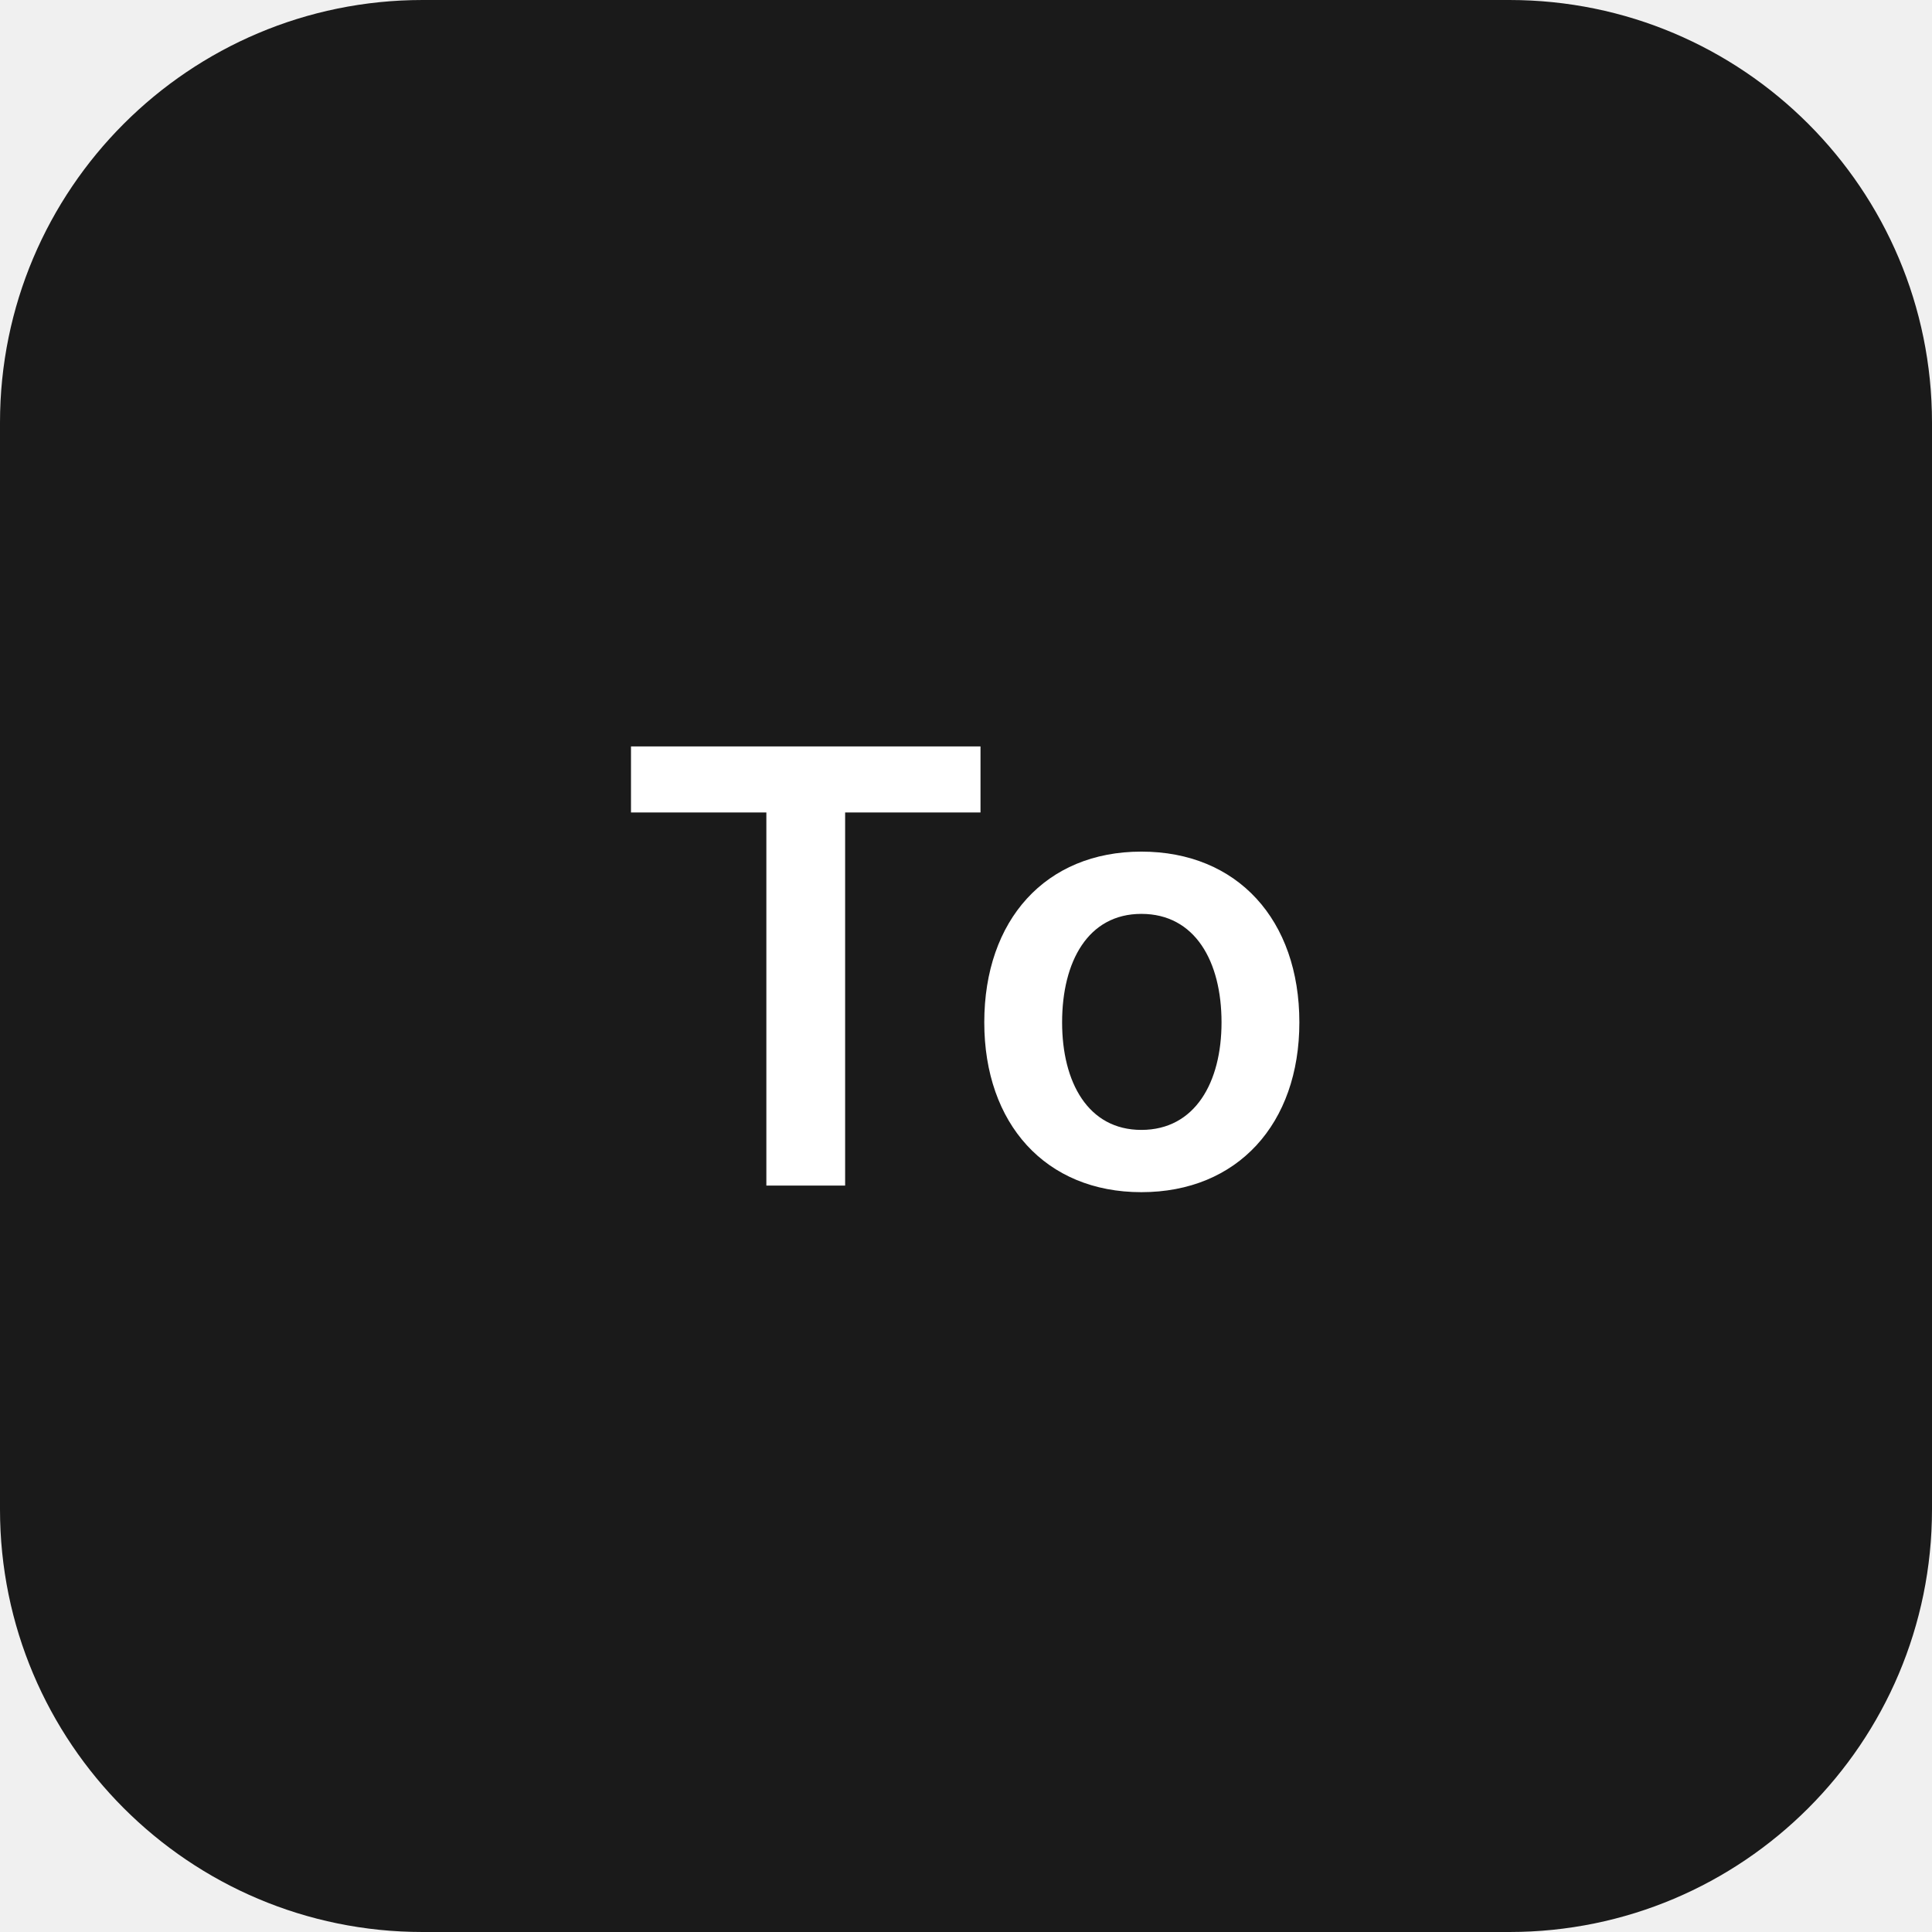
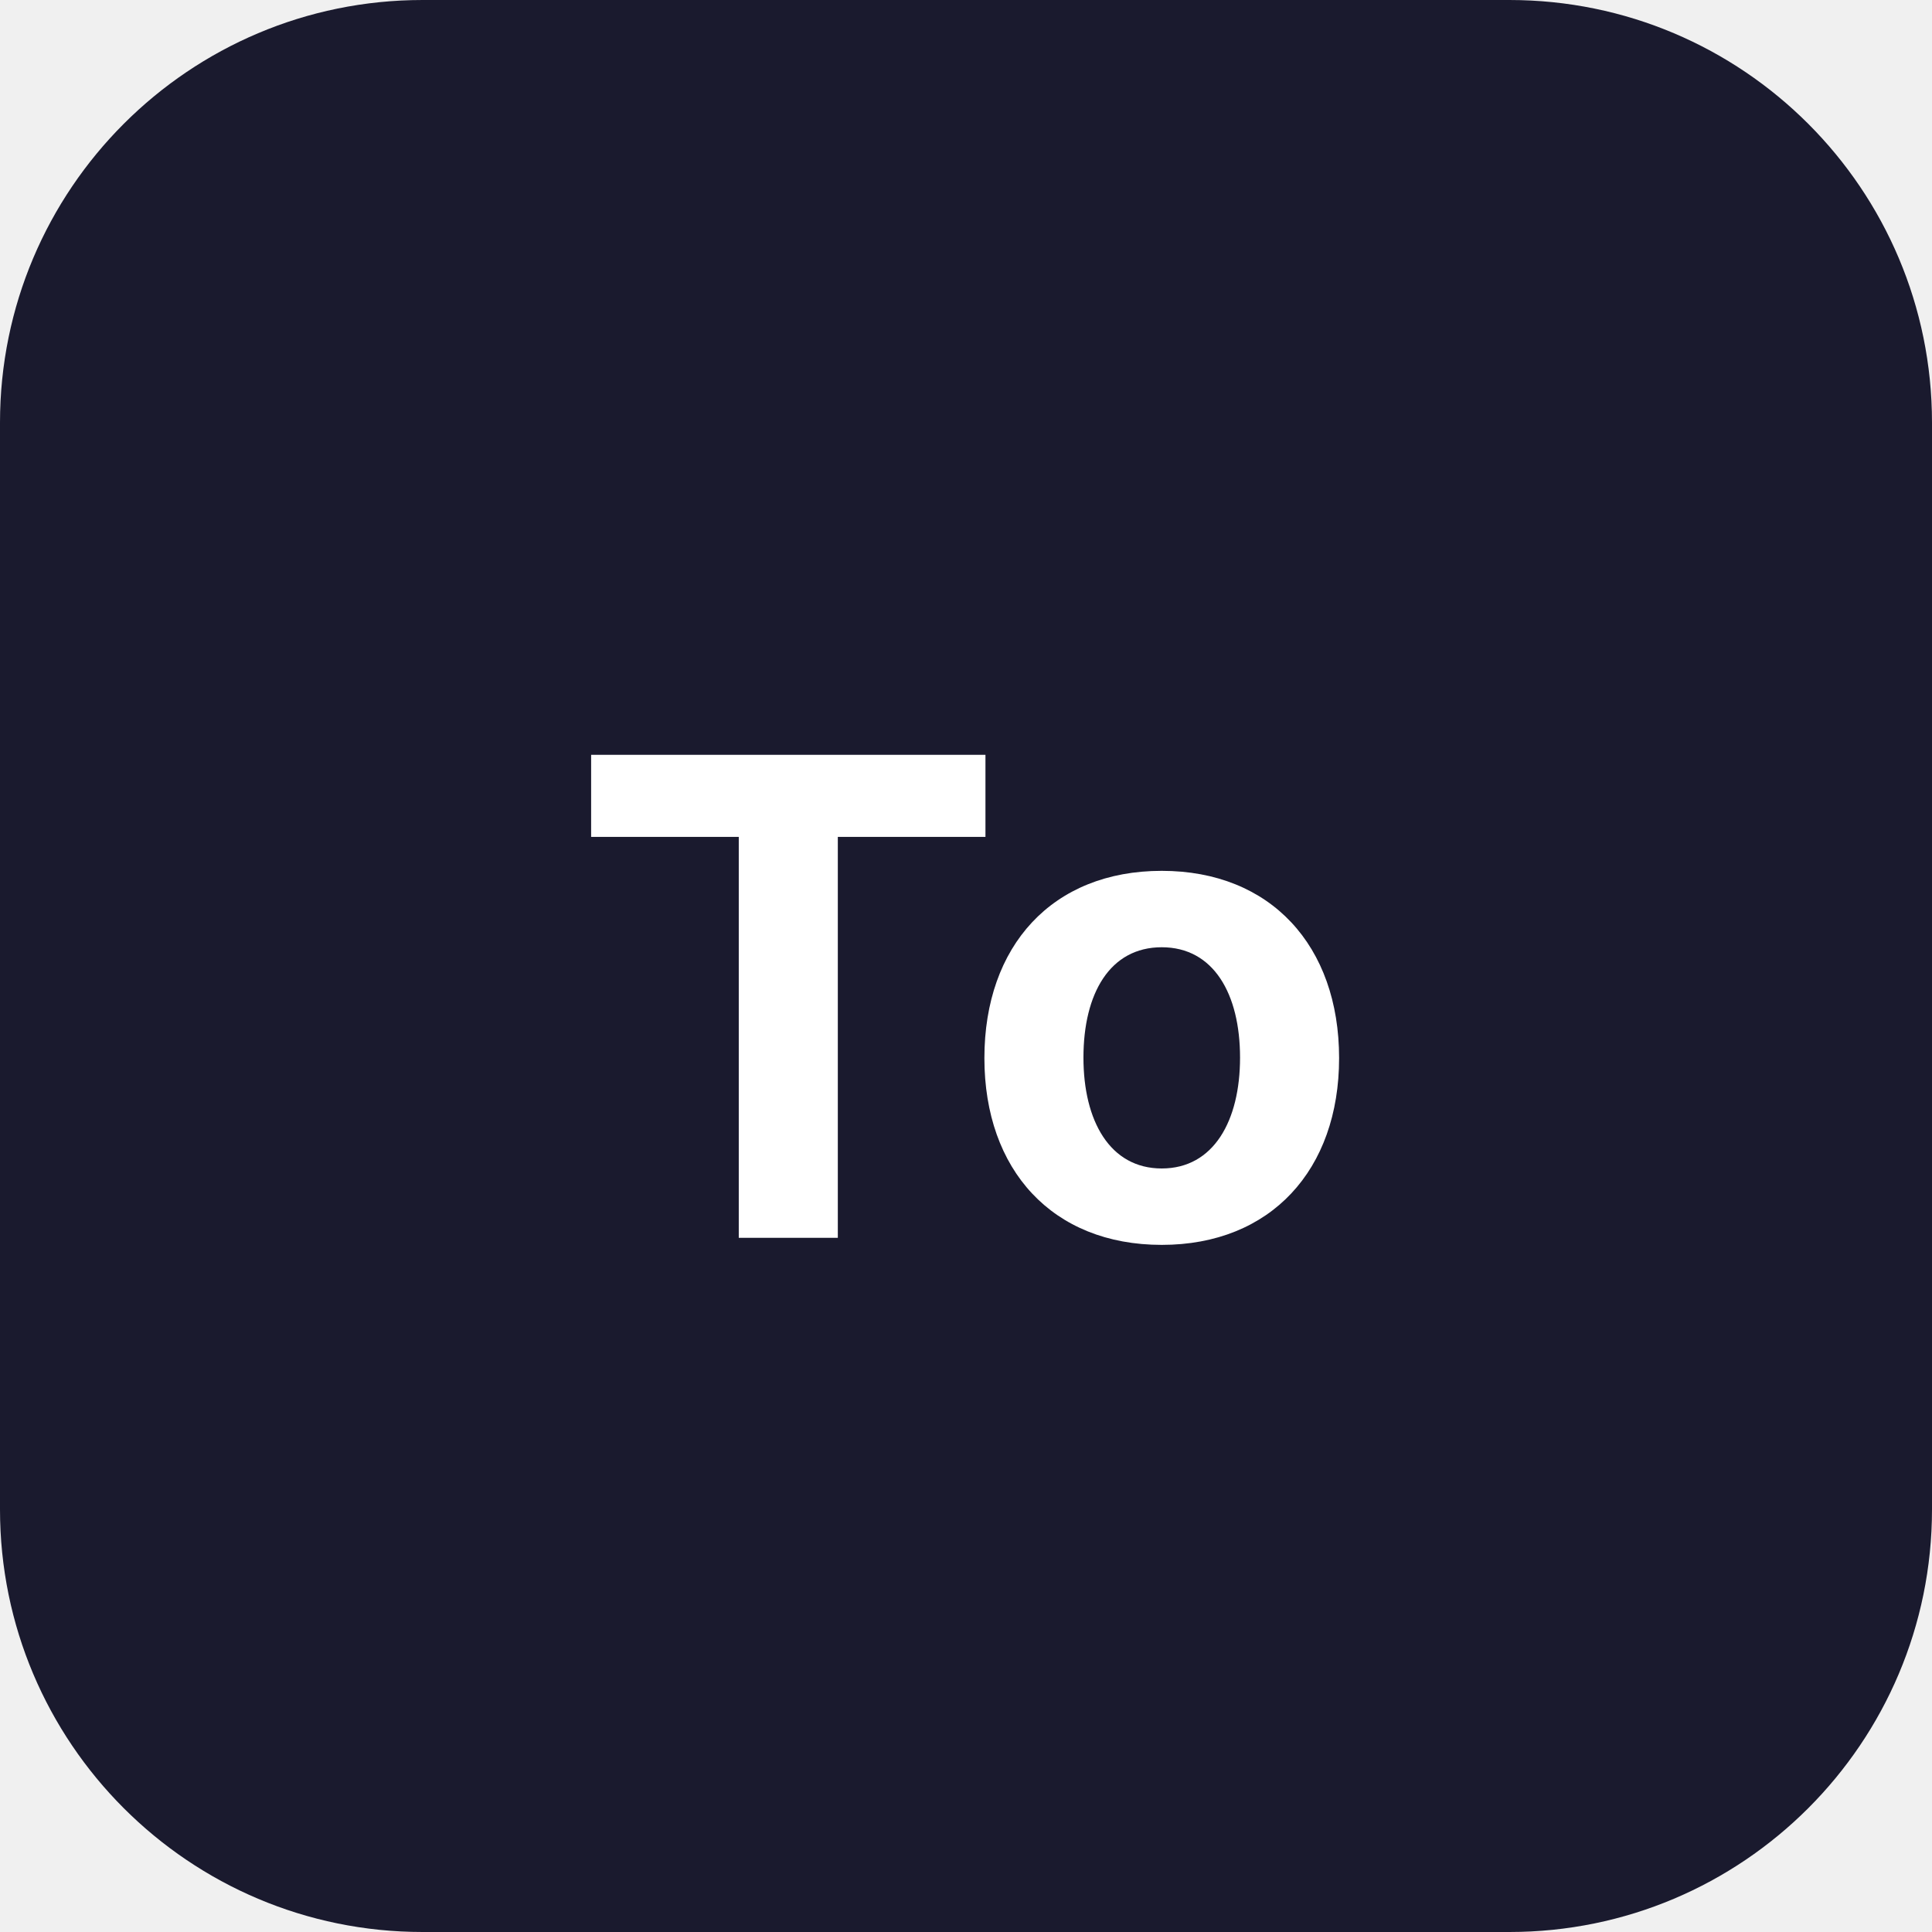
<svg xmlns="http://www.w3.org/2000/svg" viewBox="0 0 64 64" width="64" height="64">
-   <rect width="64" height="64" rx="14" fill="#1A1A1A" />
-   <text x="32" y="32" font-family="-apple-system,BlinkMacSystemFont,Segoe UI,sans-serif" font-size="20" font-weight="600" fill="#fff" text-anchor="middle" dominant-baseline="central">To</text>
+   <rect width="64" height="64" rx="14" fill="#1A1A2E" />
+   <text x="32" y="33" font-family="-apple-system, BlinkMacSystemFont, sans-serif" font-size="22" font-weight="700" fill="#fff" text-anchor="middle" dominant-baseline="central">To</text>
</svg>
